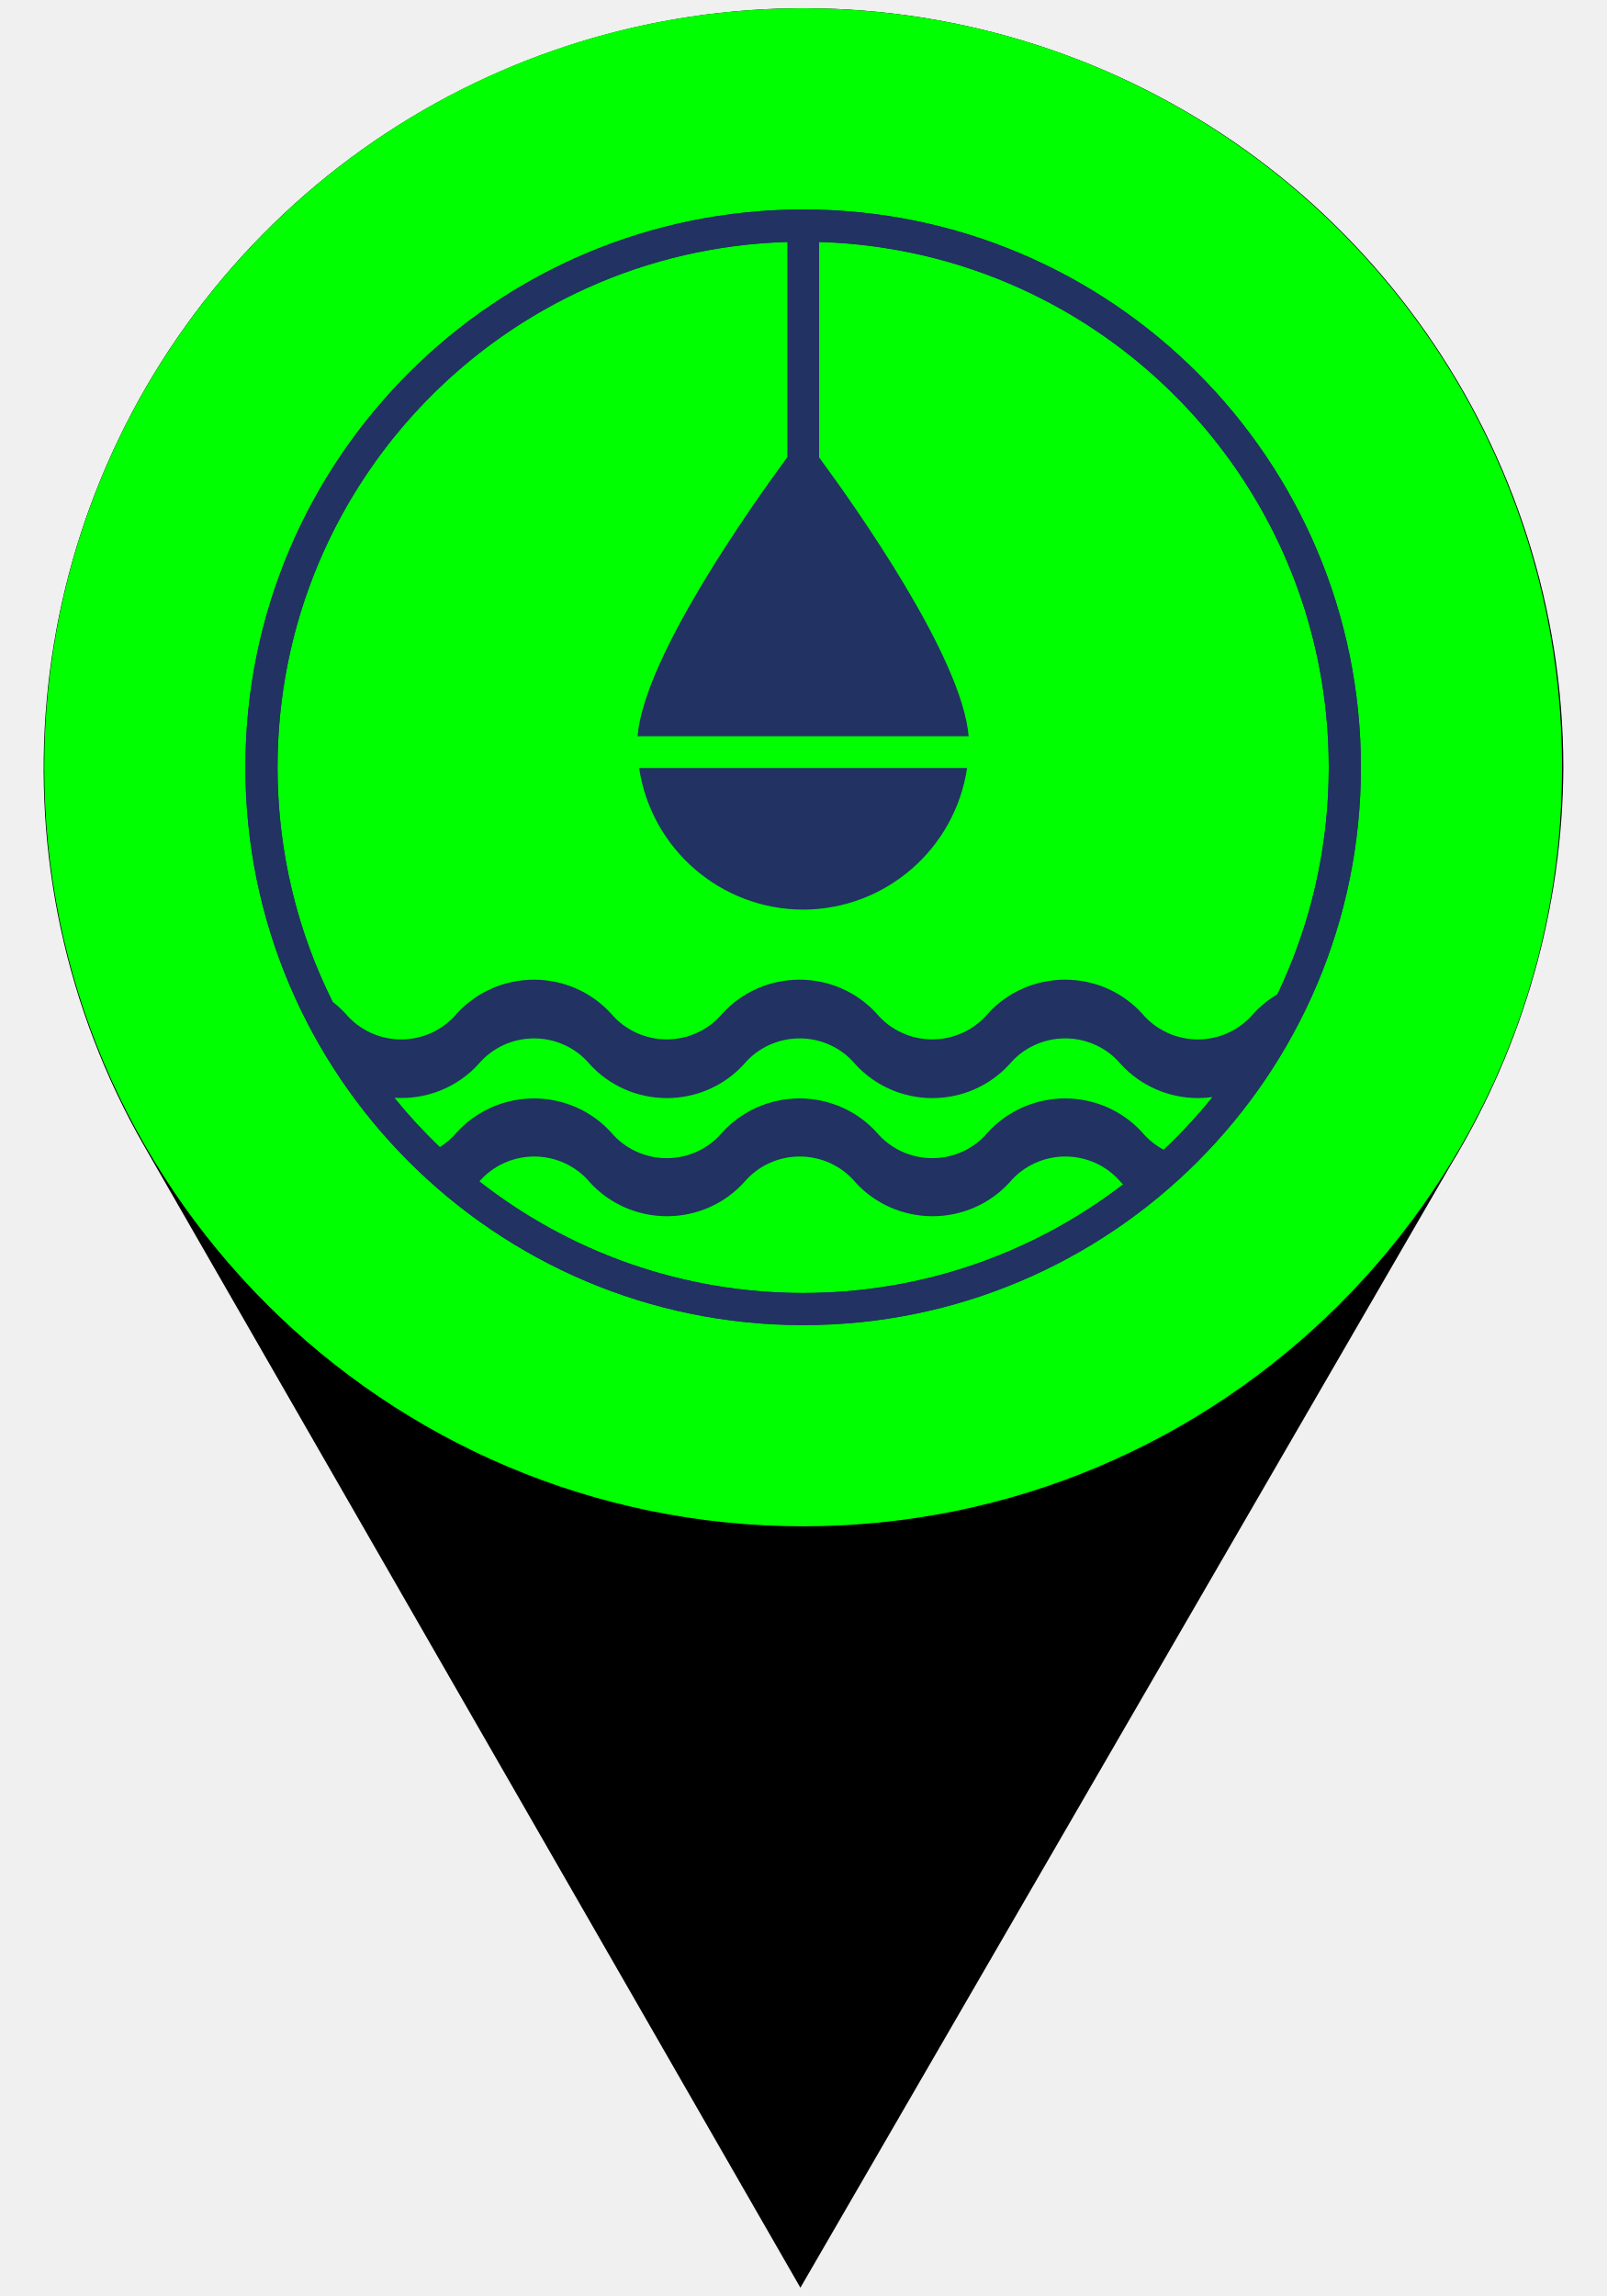
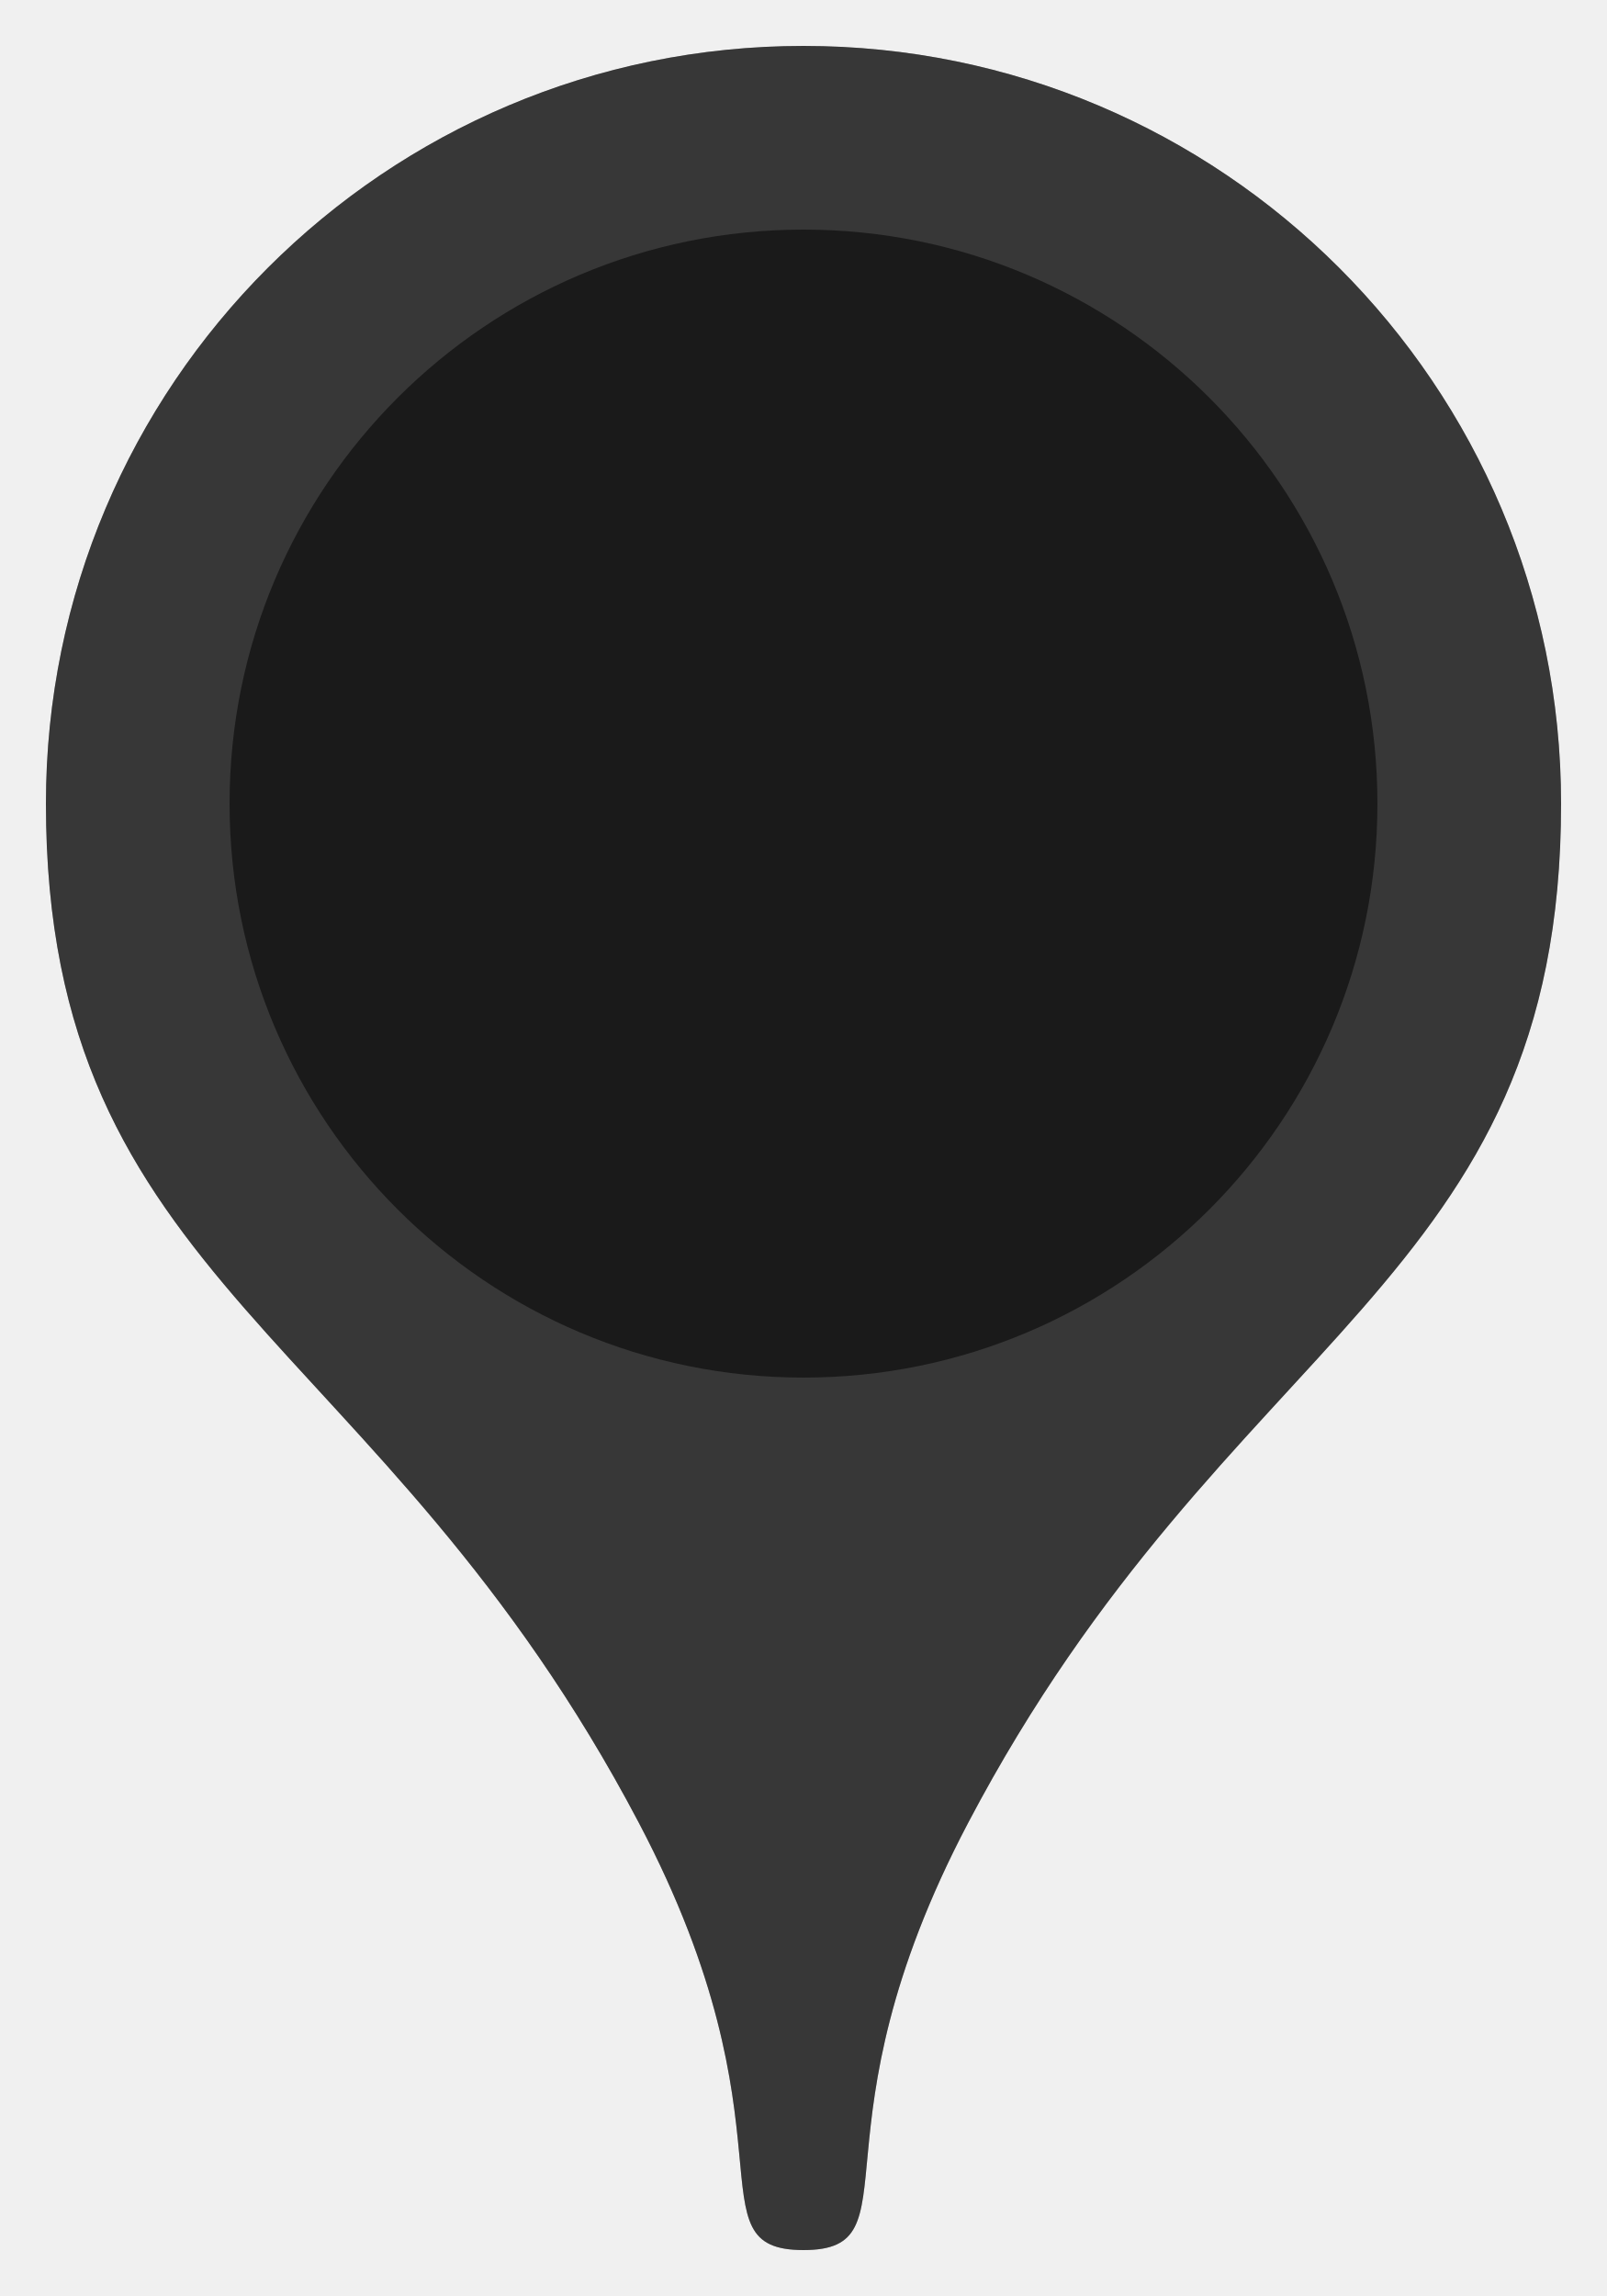
- <svg xmlns="http://www.w3.org/2000/svg" width="350" height="500" viewBox="0 0 350 500" version="1.1" id="svg24" xml:space="preserve">
-   <defs id="defs28">
-     <clipPath clipPathUnits="userSpaceOnUse" id="clipPath1028">
-       <g id="g1032">
-         <path id="path1030" data-name="Path 2636" d="m 5.955,69.403 a 8.472,8.472 0 1 1 -6.019,2.481 8.5,8.5 0 0 1 6.019,-2.481 z" fill="#ffffff" stroke="#223263" stroke-width="0.5" />
-       </g>
-     </clipPath>
-   </defs>
-   <path data-name="Path 2570" d="M 174.326,498.195 31.475,249.687 a 165.492,165.492 0 1 1 309.017,-82.476 168.052,168.052 0 0 1 -24.393,86.25 z" fill="#67cdfd" id="path2" style="display:inline;fill:#000000;stroke-width:13.476" />
-   <path id="path8194" style="display:inline;fill:#00ff00;stroke-width:7;stroke-miterlimit:8" d="M 340.215,167.095 A 165.29,165.29 0 0 1 174.925,332.385 165.29,165.29 0 0 1 9.635,167.095 165.29,165.29 0 0 1 174.925,1.805 165.29,165.29 0 0 1 340.215,167.095 Z" />
-   <path id="path7279-2" style="display:none;fill:#ff00ff;stroke-width:7;stroke-miterlimit:8" d="M 292.902,167.095 A 117.978,117.978 0 0 1 174.925,285.073 117.978,117.978 0 0 1 56.947,167.095 117.978,117.978 0 0 1 174.925,49.118 117.978,117.978 0 0 1 292.902,167.095 Z" />
-   <path style="color:#000000;display:inline;fill:#223263;stroke-miterlimit:8;-inkscape-stroke:none" d="m 174.926,45.617 c -67.049,0 -121.479,54.43 -121.479,121.479 0,67.049 54.43,121.477 121.479,121.477 67.049,0 121.477,-54.428 121.477,-121.477 0,-67.049 -54.428,-121.479 -121.477,-121.479 z m 0,7 c 63.266,10e-7 114.477,51.213 114.477,114.479 0,63.266 -51.211,114.477 -114.477,114.477 -63.266,0 -114.479,-51.211 -114.479,-114.477 0,-63.266 51.213,-114.479 114.479,-114.479 z" id="path7279" />
-   <path id="path7279-06" style="color:#000000;display:none;fill:#223263;stroke-miterlimit:8;-inkscape-stroke:none" d="m 174.926,45.617 c -67.049,0 -121.479,54.43 -121.479,121.479 0,67.049 54.43,121.477 121.479,121.477 67.049,0 121.477,-54.428 121.477,-121.477 0,-67.049 -54.428,-121.479 -121.477,-121.479 z m 0,7 c 63.266,0 114.477,51.213 114.477,114.479 0,63.266 -51.211,114.477 -114.477,114.477 -63.266,0 -114.479,-51.211 -114.479,-114.477 0,-63.266 51.213,-114.479 114.479,-114.479 z m 1.162,41.363 c -23.83,-0.65 -44.433,18.477 -44.521,43.277 -0.085,24.048 19.386,43.587 43.434,43.586 22.318,-0.002 41.003,-16.918 43.215,-39.127 2.212,-22.209 -12.769,-42.479 -34.648,-46.883 -2.515,-0.506 -5.013,-0.786 -7.479,-0.854 z m -39.729,96.447 c -21.34,-1.2e-4 -38.64,17.299 -38.641,38.639 v 4.793 c 8.02e-4,8.024 6.506,14.528 14.529,14.527 h 125.504 c 8.023,-8e-4 14.527,-6.504 14.527,-14.527 v -4.793 c -9.5e-4,-21.34 -17.301,-38.639 -38.641,-38.639 h -16.537 c -13.975,6.451 -30.076,6.451 -44.051,0 z" />
-   <path id="path7279-6" style="color:#000000;display:none;fill:#223263;stroke-miterlimit:8;-inkscape-stroke:none" d="m 174.926,45.617 c -67.049,0 -121.479,54.43 -121.479,121.479 0,67.049 54.43,121.477 121.479,121.477 67.049,0 121.477,-54.428 121.477,-121.477 0,-67.049 -54.428,-121.479 -121.477,-121.479 z m 0,7 c 63.266,0 114.477,51.213 114.477,114.479 0,63.266 -51.211,114.477 -114.477,114.477 -63.266,0 -114.479,-51.211 -114.479,-114.477 0,-63.266 51.213,-114.479 114.479,-114.479 z m -33.145,38.012 c -1.11,0 -1.658,0.15 -1.758,0.449 -0.133,0.399 -0.266,5.319 -0.133,10.771 v 10.107 H 145.875 V 90.678 h -2.793 c -0.499,-0.033 -0.931,-0.049 -1.301,-0.049 z m -37.934,15.609 c -1.041,0.429 -1.957,1.116 -2.66,1.996 l -0.133,0.133 -1.861,1.861 7.314,7.449 c 2.502,2.605 5.168,5.048 7.98,7.314 1.62,-1.061 2.983,-2.469 3.99,-4.123 -4.477,-5.262 -9.369,-10.154 -14.631,-14.631 z m 78.869,0 c -2.869,2.152 -5.54,4.556 -7.98,7.184 h 0.133 c -2.518,2.318 -4.873,4.806 -7.049,7.447 1.072,1.692 2.53,3.105 4.256,4.123 5.278,-4.507 10.172,-9.445 14.631,-14.764 -0.8,-1.772 -2.219,-3.191 -3.99,-3.99 z m -39.785,11.197 c -1.284,0.002 -2.566,0.083 -3.84,0.242 h 0.135 c -13.793,1.75 -24.956,12.058 -27.797,25.668 -0.989,4.153 -0.989,8.481 0,12.635 1.207,6.311 4.371,12.081 9.043,16.492 2.66,2.66 2.794,2.792 3.459,1.994 l 2.26,-3.191 1.596,-2.262 -2.393,-2.393 c -7.309,-7.644 -8.916,-19.104 -3.99,-28.463 7.702,-14.338 26.954,-17.381 38.703,-6.117 l 2.658,2.26 2.395,-2.26 c 0.996,-0.87 1.888,-1.852 2.66,-2.926 0.266,-0.931 -6.117,-6.118 -10.107,-7.98 -4.546,-2.434 -9.624,-3.704 -14.781,-3.699 z m 49.33,10.566 c -1.07,-0.046 -2.148,-0.041 -3.227,0.018 -2.132,0.117 -4.248,0.439 -6.318,0.963 -5.596,1.442 -10.668,4.439 -14.631,8.645 -5.882,5.656 -9.319,13.389 -9.576,21.545 v 2.793 h -3.324 c -10.832,0.205 -20.748,6.123 -26.068,15.561 -8.984,15.709 -2.512,35.741 13.965,43.225 6.251,2.793 6.119,2.793 49.742,2.793 14.63,0.66 29.286,0.438 43.889,-0.664 7.141,-1.419 13.656,-5.048 18.621,-10.373 11.172,-11.282 13.754,-28.498 6.383,-42.561 -4.615,-8.682 -12.519,-15.15 -21.943,-17.955 -3.453,-1 -7.059,-1.36 -10.641,-1.064 h -7.049 l -0.799,-2.393 c -1.987,-4.681 -4.932,-8.894 -8.645,-12.369 -5.691,-4.98 -12.887,-7.839 -20.379,-8.162 z m -99.535,18.229 c -2.681,0.049 -5.359,0.195 -8.029,0.439 -0.532,0.266 -0.666,1.331 -0.533,3.326 l 0.133,2.926 h 10.107 c 3.549,0.343 7.127,0.209 10.641,-0.398 0.539,-0.876 0.773,-1.905 0.666,-2.928 0,-1.862 -0.267,-2.527 -0.932,-2.926 -4.007,-0.366 -8.03,-0.513 -12.053,-0.439 z m 21.762,28.104 c -2.819,2.26 -5.484,4.703 -7.98,7.314 l -7.314,7.449 1.33,1.729 c 2.66,3.325 3.058,3.192 10.506,-4.256 3.591,-3.591 6.916,-6.915 7.049,-7.447 0.399,-0.665 -8e-5,-1.33 -1.33,-2.793 -0.597,-0.823 -1.369,-1.505 -2.26,-1.996 z m 55.225,52.516 c -0.059,-0.004 -0.114,0.003 -0.164,0.019 h 0.133 c -1.626,1.669 -3.136,3.447 -4.521,5.32 l -3.99,5.053 4.656,3.725 8.512,-10.641 -2.129,-1.729 c -1.396,-1.164 -2.08,-1.717 -2.496,-1.748 z m 57.283,0 c -0.05,-0.004 -0.092,0.003 -0.125,0.019 -1.58,1.674 -3.046,3.451 -4.389,5.32 l -3.99,5.053 4.656,3.725 8.512,-10.641 -2.262,-1.729 c -1.28,-1.164 -2.051,-1.717 -2.402,-1.748 z m -31.785,10.773 c -0.05,-0.004 -0.092,0.003 -0.125,0.019 h 0.133 c -1.626,1.669 -3.137,3.445 -4.523,5.318 l -3.988,5.055 4.654,3.725 8.512,-10.641 -2.262,-1.729 c -1.28,-1.164 -2.049,-1.717 -2.4,-1.748 z" />
-   <path id="path1388-6" style="color:#000000;display:none;fill:#223263;-inkscape-stroke:none" d="m 174.926,45.617 c -67.049,0 -121.479,54.43 -121.479,121.479 0,67.049 54.43,121.477 121.479,121.477 67.049,0 121.477,-54.428 121.477,-121.477 0,-67.049 -54.428,-121.479 -121.477,-121.479 z m 0,7 c 63.266,0 114.477,51.213 114.477,114.479 0,63.266 -51.211,114.477 -114.477,114.477 -63.266,0 -114.479,-51.211 -114.479,-114.477 0,-63.266 51.213,-114.479 114.479,-114.479 z m -54.047,44.762 c -0.4,-0.003 -0.808,0.041 -1.219,0.135 -2.385,0.545 -4.076,2.668 -4.074,5.115 v 137.111 c -9e-4,0.788 0.176,1.567 0.518,2.277 1.061,2.205 3.505,3.382 5.891,2.838 2.386,-0.545 4.078,-2.668 4.076,-5.115 v -26.213 h 20.432 c 3.012,-0.044 5.432,-2.5 5.432,-5.512 0,-3.012 -2.42,-5.465 -5.432,-5.51 h -20.432 v -50.408 h 20.432 c 3.007,0 5.445,-2.438 5.445,-5.445 0,-3.007 -2.438,-5.443 -5.445,-5.443 h -20.432 v -38.58 c 0.003,-2.947 -2.393,-5.229 -5.191,-5.25 z m 83.156,13.316 -0.941,1.344 c -1.748,2.285 -41.535,56.86 -41.535,80.922 -0.451,23.952 18.527,43.772 42.477,44.359 v 0.135 c 24.004,-0.587 43.005,-20.489 42.479,-44.494 0,-24.196 -39.789,-78.637 -41.402,-80.922 z" />
-   <path id="path1388-7" style="color:#000000;display:none;fill:#223263;-inkscape-stroke:none" d="m 174.926,45.617 c -67.049,0 -121.479,54.43 -121.479,121.479 0,67.049 54.43,121.477 121.479,121.477 67.049,0 121.477,-54.428 121.477,-121.477 0,-67.049 -54.428,-121.479 -121.477,-121.479 z m 0,7 c 63.266,0 114.477,51.213 114.477,114.479 0,63.266 -51.211,114.477 -114.477,114.477 -63.266,0 -114.479,-51.211 -114.479,-114.477 0,-63.266 51.213,-114.479 114.479,-114.479 z M 91.648,124.295 c -6.397,-4.2e-4 -11.605,5.143 -11.686,11.539 v 70.553 c 8.2e-5,6.454 5.232,11.685 11.686,11.686 H 194.629 c 6.454,-9e-5 11.685,-5.232 11.686,-11.686 v -70.406 c 4.2e-4,-6.397 -5.143,-11.605 -11.539,-11.686 z m 173.24,9.787 -48.35,20.596 c -3.118,0.453 -5.315,3.296 -4.967,6.428 v 16.943 c -0.348,3.131 1.849,5.975 4.967,6.428 l 48.35,23.809 c 3.176,-0.381 5.455,-3.245 5.113,-6.426 v -61.35 c 0.343,-3.181 -1.936,-6.047 -5.113,-6.428 z" />
-   <path id="path7279-0" style="color:#000000;display:none;fill:#ff0000;stroke-miterlimit:8;-inkscape-stroke:none" d="m 174.926,45.617 c -67.049,0 -121.479,54.43 -121.479,121.479 0,67.049 54.43,121.477 121.479,121.477 67.049,0 121.477,-54.428 121.477,-121.477 0,-67.049 -54.428,-121.479 -121.477,-121.479 z m 0,7 c 2.509,0 4.991,0.109 7.459,0.268 -3.901,9.276 -7.237,18.78 -9.953,28.471 -45.317,2.571 -80.748,40.067 -80.748,85.457 0,45.39 35.431,82.888 80.748,85.459 h 3.037 c 2.503,9.388 5.611,19.015 9.25,28.857 -3.231,0.273 -6.491,0.443 -9.793,0.443 -63.266,0 -114.479,-51.211 -114.479,-114.477 0,-63.266 51.213,-114.479 114.479,-114.479 z m 17.965,1.412 c 54.716,8.611 96.512,55.915 96.512,113.066 0,56.51 -40.87,103.368 -94.682,112.738 -3.605,-9.726 -6.84,-19.394 -9.725,-28.529 42.004,-6.093 73.199,-42.048 73.307,-84.492 -0.009,-17.322 -5.307,-34.228 -15.186,-48.457 l -7.592,2.898 c 9.457,13.35 14.742,29.205 15.186,45.559 -0.218,38.821 -28.809,71.64 -67.234,77.176 -13.886,-50.503 -14.74,-103.702 -2.484,-154.625 10.13,1.115 19.962,4.112 28.992,8.836 l 2.07,-7.18 c -9.124,-4.785 -19.04,-7.872 -29.268,-9.111 2.737,-9.51 6.125,-18.819 10.104,-27.879 z m 30.898,28.568 -10.768,35.205 35.619,-8.973 z" />
-   <path id="path7279-7" style="color:#000000;display:none;fill:#223263;stroke-miterlimit:8;-inkscape-stroke:none" d="m 174.926,45.617 c -67.049,0 -121.479,54.43 -121.479,121.479 0,67.049 54.43,121.477 121.479,121.477 67.049,0 121.477,-54.428 121.477,-121.477 0,-67.049 -54.428,-121.479 -121.477,-121.479 z m 0,7 c 63.266,0 114.477,51.213 114.477,114.479 0,5.114 -0.369,10.138 -1.018,15.074 H 61.465 c -0.649,-4.936 -1.018,-9.96 -1.018,-15.074 0,-63.266 51.213,-114.479 114.479,-114.479 z m -0.328,11.377 -0.725,1.154 c -1.445,1.878 -33.66,46.088 -33.66,65.447 -0.485,19.471 14.913,35.645 34.385,36.117 v -0.145 c 19.471,-0.473 34.868,-16.649 34.383,-36.119 0,-19.359 -32.217,-63.565 -33.518,-65.443 z M 115.553,219.629 c 5.008,-0.212 9.88,1.935 13.102,5.883 9.193,10.326 25.336,10.326 34.529,0 6.413,-7.746 18.29,-7.746 24.703,0 9.202,10.435 25.471,10.435 34.674,0 6.413,-7.746 18.29,-7.746 24.703,0 4.393,4.967 10.707,7.807 17.338,7.801 1.376,-0.043 2.736,-0.242 4.078,-0.527 -2.255,3.214 -4.671,6.303 -7.236,9.262 -3.556,-0.636 -6.838,-2.385 -9.268,-5.121 -9.193,-10.326 -25.334,-10.326 -34.527,0 -6.463,7.638 -18.24,7.638 -24.703,0 -4.388,-4.976 -10.703,-7.827 -17.338,-7.826 -6.634,2.3e-4 -12.948,2.851 -17.336,7.826 -6.469,7.753 -18.381,7.753 -24.85,0 -9.184,-10.218 -25.199,-10.218 -34.383,0 -2.647,3.077 -6.346,5.01 -10.332,5.467 -2.806,-3.211 -5.439,-6.575 -7.877,-10.088 8.274,2.166 17.15,-0.357 22.977,-6.793 2.422,-2.968 5.827,-4.971 9.598,-5.646 0.716,-0.128 1.433,-0.206 2.148,-0.236 z m 0.002,16.551 c 4.99,-0.209 9.848,1.903 13.1,5.801 9.193,10.326 25.336,10.326 34.529,0 6.463,-7.638 18.24,-7.638 24.703,0 9.202,10.435 25.471,10.435 34.674,0 6.463,-7.638 18.24,-7.638 24.703,0 2.4,2.661 5.399,4.676 8.715,5.982 -1.537,1.541 -3.127,3.027 -4.75,4.479 -9.318,-9.33 -24.689,-9.033 -33.58,0.953 -6.413,7.746 -18.292,7.746 -24.705,0 -4.388,-4.976 -10.701,-7.827 -17.336,-7.826 -6.634,2.3e-4 -12.948,2.851 -17.336,7.826 -6.417,7.863 -18.433,7.863 -24.85,0 -9.082,-10.105 -24.835,-10.198 -34.064,-0.316 -1.76,-1.548 -3.485,-3.132 -5.146,-4.783 3.667,-1.28 6.986,-3.412 9.596,-6.314 2.445,-2.931 5.847,-4.903 9.605,-5.568 0.714,-0.126 1.43,-0.203 2.143,-0.232 z m 0,16.613 c 4.99,-0.209 9.848,1.905 13.1,5.803 9.193,10.326 25.336,10.326 34.529,0 6.463,-7.638 18.24,-7.638 24.703,0 9.202,10.435 25.471,10.435 34.674,0 5.982,-7.043 16.496,-7.565 23.156,-1.545 -19.478,15.345 -44.047,24.521 -70.791,24.521 -26.434,0 -50.744,-8.964 -70.113,-23.988 2.34,-2.348 5.313,-3.975 8.6,-4.557 0.714,-0.126 1.43,-0.204 2.143,-0.234 z" />
-   <path id="path7279-67" style="color:#000000;display:inline;fill:#223263;stroke-miterlimit:8;-inkscape-stroke:none" d="M 174.926 45.617 C 107.877 45.617 53.447 100.047 53.447 167.096 C 53.447 234.144 107.877 288.572 174.926 288.572 C 241.974 288.572 296.402 234.144 296.402 167.096 C 296.402 100.047 241.974 45.617 174.926 45.617 z M 171.486 52.703 L 171.486 99.551 C 163.539 110.352 140.249 143.202 138.861 160.334 L 210.967 160.334 C 209.583 143.235 186.419 110.488 178.406 99.615 L 178.406 52.705 C 240.055 54.547 289.402 104.998 289.402 167.096 C 289.402 184.805 285.385 201.566 278.219 216.527 A 22.653 22.266 0 0 0 273.002 220.744 A 15.712 15.444 0 0 1 248.773 220.744 A 22.526 22.142 0 0 0 215.152 220.744 A 15.712 15.444 0 0 1 190.938 220.744 A 22.526 22.142 0 0 0 157.316 220.744 A 15.712 15.444 0 0 1 133.1 220.744 A 22.526 22.142 0 0 0 116.289 213.342 A 22.526 22.142 0 0 0 99.479 220.744 A 15.698 15.43 0 0 1 75.264 220.744 A 22.653 22.266 0 0 0 72.459 218.172 C 64.786 202.796 60.447 185.461 60.447 167.096 C 60.447 104.984 109.819 54.524 171.486 52.703 z M 139.201 167.252 A 36.201 36.201 0 0 0 174.928 198.09 A 36.201 36.201 0 0 0 210.633 167.252 L 139.201 167.252 z M 116.318 226.131 A 15.712 15.444 0 0 1 128.428 231.732 A 22.526 22.142 0 0 0 162.047 231.732 A 15.712 15.444 0 0 1 186.262 231.732 A 22.526 22.142 0 0 0 219.883 231.732 A 15.712 15.444 0 0 1 244.1 231.732 A 22.625 22.238 0 0 0 260.91 239.135 A 22.625 22.238 0 0 0 264.076 238.912 C 260.801 242.974 257.249 246.8 253.457 250.377 A 15.698 15.43 0 0 1 248.773 246.607 A 22.526 22.142 0 0 0 215.152 246.607 A 15.698 15.43 0 0 1 190.938 246.607 A 22.526 22.142 0 0 0 157.316 246.607 A 15.698 15.43 0 0 1 133.1 246.607 A 22.526 22.142 0 0 0 116.289 239.205 A 22.526 22.142 0 0 0 99.479 246.607 A 15.698 15.43 0 0 1 95.791 249.801 C 92.274 246.435 88.964 242.857 85.898 239.068 A 22.526 22.142 0 0 0 104.211 231.732 A 15.712 15.444 0 0 1 116.318 226.131 z M 116.346 251.855 A 15.712 15.444 0 0 1 128.453 257.457 A 22.526 22.142 0 0 0 162.074 257.457 A 15.712 15.444 0 0 1 186.291 257.457 A 22.526 22.142 0 0 0 219.912 257.457 A 15.712 15.444 0 0 1 244.127 257.457 A 22.625 22.238 0 0 0 244.594 257.934 C 225.298 272.749 201.156 281.572 174.926 281.572 C 148.309 281.572 123.846 272.483 104.412 257.27 A 15.712 15.444 0 0 1 116.346 251.855 z " />
-   <path id="path2566" style="display:none;fill:#000080;stroke-width:13.476" d="m 174.926,45.617 c -67.049,0 -121.479,54.43 -121.479,121.479 0,67.049 54.43,121.477 121.479,121.477 67.049,0 121.477,-54.428 121.477,-121.477 0,-67.049 -54.428,-121.479 -121.477,-121.479 z m 0,7 c 63.266,0 114.477,51.213 114.477,114.479 0,63.266 -51.211,114.477 -114.477,114.477 -63.266,0 -114.479,-51.211 -114.479,-114.477 0,-63.266 51.213,-114.479 114.479,-114.479 z m -0.324,252.875 -0.438,0.701 c -0.875,1.137 -20.387,27.912 -20.387,39.637 -0.294,11.792 9.032,21.588 20.824,21.875 v -0.088 c 11.793,-0.287 21.118,-10.083 20.824,-21.875 0,-11.725 -19.509,-38.499 -20.297,-39.637 z m -69.904,71.574 17.693,30.781 c 3.578,-0.258 6.921,-1.88 9.338,-4.531 3.886,-4.762 11.163,-4.762 15.049,0 5.568,6.254 15.344,6.254 20.912,0 3.884,-4.692 11.079,-4.692 14.963,0 5.573,6.32 15.427,6.32 21,0 3.884,-4.69 11.077,-4.69 14.961,0 2.136,2.342 5.003,3.89 8.133,4.391 l 17.75,-30.641 z m 70.518,28.422 c -4.018,-4.5e-4 -7.842,1.725 -10.5,4.738 -3.918,4.695 -11.131,4.695 -15.049,0 -5.562,-6.188 -15.262,-6.188 -20.824,0 -0.98,1.131 -2.209,2.02 -3.59,2.598 l 2.086,3.629 c 1.655,-0.758 3.147,-1.833 4.391,-3.162 3.918,-4.695 11.131,-4.695 15.049,0 5.568,6.254 15.344,6.254 20.912,0 3.915,-4.627 11.048,-4.627 14.963,0 5.573,6.32 15.427,6.32 21,0 3.914,-4.625 11.046,-4.625 14.961,0 0.964,1.067 2.088,1.98 3.33,2.705 l 2.129,-3.676 c -0.939,-0.555 -1.779,-1.262 -2.484,-2.094 -5.568,-6.252 -15.342,-6.252 -20.91,0 -3.915,4.628 -11.05,4.628 -14.965,0 -2.657,-3.012 -6.481,-4.738 -10.498,-4.738 z m 0,9.975 c -4.018,-4.5e-4 -7.842,1.725 -10.5,4.738 -3.886,4.762 -11.163,4.762 -15.049,0 -5.42,-5.971 -14.752,-6.14 -20.385,-0.369 l 2.162,3.764 c 0.096,-0.08 0.191,-0.16 0.285,-0.242 3.918,-4.695 11.131,-4.695 15.049,0 5.568,6.254 15.344,6.254 20.912,0 3.915,-4.627 11.048,-4.627 14.963,0 5.573,6.32 15.427,6.32 21,0 3.721,-4.299 10.307,-4.54 14.332,-0.523 l 2.209,-3.811 c -5.748,-4.966 -14.408,-4.442 -19.516,1.182 -3.884,4.694 -11.081,4.694 -14.965,0 -2.657,-3.012 -6.481,-4.738 -10.498,-4.738 z" />
-   <path id="circle6" style="color:#000000;display:none;fill:#223263;-inkscape-stroke:none" d="m 174.926,45.617 c -67.049,0 -121.479,54.43 -121.479,121.479 0,67.049 54.43,121.477 121.479,121.477 67.049,0 121.477,-54.428 121.477,-121.477 0,-67.049 -54.428,-121.479 -121.477,-121.479 z m 0,7 c 63.266,0 114.477,51.213 114.477,114.479 0,63.266 -51.211,114.477 -114.477,114.477 -63.266,0 -114.479,-51.211 -114.479,-114.477 0,-63.266 51.213,-114.479 114.479,-114.479 z m 5.207,247.246 c -2.648,6.073 -4.867,12.324 -6.641,18.707 -26.577,1.514 -47.354,23.507 -47.354,50.127 0,26.62 20.777,48.613 47.354,50.127 h 1.781 c 1.62,6.074 3.645,12.31 6.074,18.707 h 6.154 c -2.51,-6.559 -4.697,-13.119 -6.641,-19.273 24.639,-3.574 42.937,-24.664 43,-49.561 -0.005,-10.161 -3.112,-20.077 -8.906,-28.424 L 210.5,341.975 c 5.547,7.83 8.647,17.13 8.908,26.723 -0.128,22.772 -16.898,42.022 -39.438,45.27 -8.146,-29.624 -8.648,-60.829 -1.459,-90.699 5.942,0.654 11.711,2.412 17.008,5.184 l 1.215,-4.213 c -5.352,-2.806 -11.169,-4.617 -17.168,-5.344 1.85,-6.517 4.206,-12.88 7.045,-19.031 z m 23.484,19.436 -6.316,20.65 20.893,-5.264 z" />
-   <path id="circle6-6" style="color:#000000;display:none;fill:#223263;-inkscape-stroke:none" d="m 174.926,45.617 c -67.049,0 -121.479,54.43 -121.479,121.479 0,67.049 54.43,121.477 121.479,121.477 67.049,0 121.477,-54.428 121.477,-121.477 0,-67.049 -54.428,-121.479 -121.477,-121.479 z m 0,7 c 63.266,0 114.477,51.213 114.477,114.479 0,63.266 -51.211,114.477 -114.477,114.477 -63.266,0 -114.479,-51.211 -114.479,-114.477 0,-63.266 51.213,-114.479 114.479,-114.479 z M 152.186,294.766 c -0.762,10e-6 -1.139,0.103 -1.207,0.309 -0.091,0.274 -0.183,3.653 -0.092,7.398 v 6.941 h 4.111 v -14.615 h -1.918 c -0.343,-0.023 -0.64,-0.033 -0.895,-0.033 z m -26.053,10.721 c -0.715,0.295 -1.343,0.767 -1.826,1.371 l -0.092,0.09 -1.279,1.279 5.025,5.115 c 1.718,1.789 3.549,3.467 5.48,5.023 1.112,-0.728 2.048,-1.695 2.74,-2.83 -3.075,-3.614 -6.435,-6.974 -10.049,-10.049 z m 54.168,0 c -1.97,1.478 -3.804,3.129 -5.48,4.934 h 0.09 c -1.729,1.592 -3.346,3.301 -4.84,5.115 0.736,1.162 1.737,2.132 2.922,2.83 3.625,-3.095 6.986,-6.486 10.049,-10.139 -0.549,-1.217 -1.524,-2.191 -2.74,-2.74 z m -27.326,7.691 c -0.881,5.8e-4 -1.761,0.055 -2.635,0.164 h 0.09 c -9.473,1.202 -17.139,8.282 -19.09,17.629 -0.679,2.853 -0.679,5.825 0,8.678 0.829,4.335 3.002,8.298 6.211,11.328 1.827,1.827 1.918,1.917 2.375,1.369 l 1.553,-2.191 1.096,-1.553 -1.643,-1.645 c -5.019,-5.25 -6.122,-13.119 -2.74,-19.547 5.289,-9.847 18.51,-11.938 26.58,-4.203 l 1.826,1.553 1.645,-1.553 c 0.684,-0.598 1.298,-1.272 1.828,-2.01 0.183,-0.639 -4.203,-4.202 -6.943,-5.48 -3.123,-1.671 -6.611,-2.543 -10.152,-2.539 z m 33.879,7.256 c -0.735,-0.032 -1.474,-0.029 -2.215,0.012 -1.464,0.08 -2.917,0.302 -4.338,0.662 -3.843,0.99 -7.327,3.048 -10.049,5.936 -4.04,3.885 -6.4,9.197 -6.576,14.799 v 1.918 h -2.283 c -7.44,0.14 -14.25,4.206 -17.904,10.688 -6.171,10.789 -1.725,24.548 9.592,29.688 4.293,1.918 4.201,1.918 34.162,1.918 10.048,0.453 20.115,0.3 30.145,-0.457 4.904,-0.975 9.377,-3.468 12.787,-7.125 7.673,-7.748 9.447,-19.572 4.385,-29.23 -3.17,-5.964 -8.599,-10.406 -15.072,-12.332 -2.371,-0.686 -4.847,-0.934 -7.307,-0.73 h -4.842 l -0.549,-1.645 c -1.365,-3.215 -3.387,-6.108 -5.938,-8.494 -3.909,-3.42 -8.853,-5.384 -13.998,-5.605 z m -68.359,12.52 c -1.841,0.034 -3.68,0.135 -5.514,0.303 -0.365,0.183 -0.457,0.913 -0.365,2.283 l 0.09,2.01 h 6.943 c 2.437,0.235 4.894,0.142 7.307,-0.275 0.37,-0.601 0.53,-1.306 0.457,-2.008 0,-1.279 -0.182,-1.736 -0.639,-2.01 -2.752,-0.252 -5.516,-0.353 -8.279,-0.303 z m 14.947,19.301 c -1.936,1.552 -3.766,3.231 -5.48,5.025 l -5.025,5.115 0.914,1.188 c 1.827,2.284 2.102,2.191 7.217,-2.924 2.466,-2.466 4.748,-4.75 4.84,-5.115 0.274,-0.457 0.001,-0.913 -0.912,-1.918 -0.41,-0.566 -0.941,-1.034 -1.553,-1.371 z m 37.928,36.068 c -0.041,-0.003 -0.077,0.002 -0.111,0.014 h 0.09 c -1.116,1.147 -2.154,2.367 -3.105,3.654 l -2.74,3.471 3.197,2.557 5.846,-7.307 -1.461,-1.188 c -0.959,-0.799 -1.429,-1.18 -1.715,-1.201 z m 39.344,0 c -0.034,-0.003 -0.063,0.002 -0.086,0.014 -1.086,1.149 -2.093,2.37 -3.016,3.654 l -2.74,3.471 3.197,2.557 5.846,-7.307 -1.553,-1.188 c -0.879,-0.799 -1.407,-1.18 -1.648,-1.201 z m -21.879,7.4 c -0.014,0.002 -0.028,0.006 -0.039,0.012 h 0.088 c -0.014,-7.2e-4 -0.037,-0.013 -0.049,-0.012 z m 0.053,0.012 c -1.116,1.147 -2.154,2.367 -3.105,3.654 l -2.74,3.471 3.197,2.557 5.846,-7.307 -1.553,-1.188 c -0.886,-0.806 -1.406,-1.172 -1.645,-1.188 z" />
-   <path id="circle6-2" style="color:#000000;display:none;fill:#223263;-inkscape-stroke:none" d="m 174.926,45.617 c -67.049,0 -121.479,54.43 -121.479,121.479 0,67.049 54.43,121.477 121.479,121.477 67.049,0 121.477,-54.428 121.477,-121.477 0,-67.049 -54.428,-121.479 -121.477,-121.479 z m 0,7 c 63.266,0 114.477,51.213 114.477,114.479 0,63.266 -51.211,114.477 -114.477,114.477 -63.266,0 -114.479,-51.211 -114.479,-114.477 0,-63.266 51.213,-114.479 114.479,-114.479 z M 130.299,298.068 c -0.299,-0.002 -0.603,0.029 -0.91,0.1 -1.785,0.408 -3.051,1.997 -3.049,3.828 v 101.582 c -9.9e-4,1.194 0.542,2.323 1.475,3.068 2.57,2.053 6.374,0.221 6.371,-3.068 v -19.547 h 15.277 c 4.094,-1.086 4.094,-6.896 0,-7.982 h -15.277 v -37.439 h 15.277 c 4.505,-0.833 4.505,-7.288 0,-8.121 h -15.277 v -28.492 c 0.002,-2.206 -1.792,-3.912 -3.887,-3.928 z m 61.834,9.846 -0.826,0.965 c -1.239,1.652 -30.693,42.118 -30.693,60.012 -0.385,17.813 13.708,32.584 31.52,33.035 17.813,-0.45 31.907,-15.221 31.521,-33.035 0,-17.894 -29.595,-58.36 -30.834,-60.012 z" />
-   <path id="circle6-9" style="color:#000000;display:none;fill:#223263;-inkscape-stroke:none" d="m 174.926,45.617 c -67.049,0 -121.479,54.43 -121.479,121.479 0,67.049 54.43,121.477 121.479,121.477 67.049,0 121.477,-54.428 121.477,-121.477 0,-67.049 -54.428,-121.479 -121.477,-121.479 z m 0,7 c 63.266,0 114.477,51.213 114.477,114.479 0,63.266 -51.211,114.477 -114.477,114.477 -63.266,0 -114.479,-51.211 -114.479,-114.477 0,-63.266 51.213,-114.479 114.479,-114.479 z M 117.9,306.938 c -4.382,3e-4 -7.949,3.523 -8.004,7.904 v 48.332 c 6.6e-4,4.42 3.584,8.003 8.004,8.004 h 70.545 c 4.421,4.2e-4 8.005,-3.583 8.006,-8.004 v -48.232 c -3e-4,-4.382 -3.523,-7.949 -7.904,-8.004 z m 118.676,6.703 -33.121,14.109 c -2.135,0.31 -3.64,2.258 -3.402,4.402 v 11.607 c -0.239,2.145 1.266,4.094 3.402,4.404 l 33.121,16.311 c 2.176,-0.261 3.738,-2.225 3.502,-4.404 v -42.025 c 0.236,-2.179 -1.326,-4.143 -3.502,-4.404 z" />
-   <path id="path8353" style="color:#000000;display:none;fill:#008080;stroke-miterlimit:8;-inkscape-stroke:none" d="m 174.926,38.787 c -70.744,0 -128.309,57.564 -128.309,128.309 0,70.744 57.564,128.309 128.309,128.309 70.744,0 128.307,-57.564 128.307,-128.309 0,-70.744 -57.562,-128.309 -128.307,-128.309 z m 0,20 c 26.357,0 50.472,9.361 69.227,24.939 L 91.555,236.322 c -15.578,-18.754 -24.938,-42.87 -24.938,-69.227 0,-59.935 48.373,-108.309 108.309,-108.309 z m 83.369,39.082 c 15.578,18.754 24.938,42.87 24.938,69.227 0,59.935 -48.371,108.309 -108.307,108.309 -26.358,0 -50.474,-9.36 -69.229,-24.939 z" />
+ <svg xmlns="http://www.w3.org/2000/svg" width="350" height="500" viewBox="0 0 92.604 132.292" version="1.1" id="svg5">
+   <defs id="defs2" />
+   <g id="layer1">
+     <path id="path856" style="display:inline;opacity:0.523;stroke-width:0.265" d="m 46.302,129.646 c -6.615,0 -0.123,-6.813 -9.487,-24.615 C 21.866,76.613 2.646,74.083 2.646,46.302 2.646,22.191 22.191,2.646 46.302,2.646 c 2e-6,26.458 2e-6,52.917 2e-6,127 z" />
+     <circle style="display:inline;opacity:0.523;fill:#000000;stroke-width:0.265" id="path2308" cx="46.302" cy="46.302" r="33.073" />
+     <path id="path2793" style="display:inline;opacity:0.523;stroke-width:0.265" d="m 46.302,129.646 c 6.615,0 0.123,-6.813 9.487,-24.615 C 70.738,76.613 89.958,74.083 89.958,46.302 89.958,22.191 70.413,2.646 46.302,2.646 c -2e-6,26.458 -2e-6,52.917 -2e-6,127 z" />
+   </g>
+   <path id="path2796" style="display:inline;opacity:0.523;stroke-width:1" d="M 175,10 C 83.873,10 10,83.873 10,175 c 5e-6,105 72.643,114.56 129.145,221.969 C 174.536,464.248 150,490 175,490 c 25,0 0.464,-25.752 35.855,-93.031 C 267.357,289.56 340,280 340,175 340,83.873 266.127,10 175,10 Z" transform="scale(0.2645833)" />
</svg>
